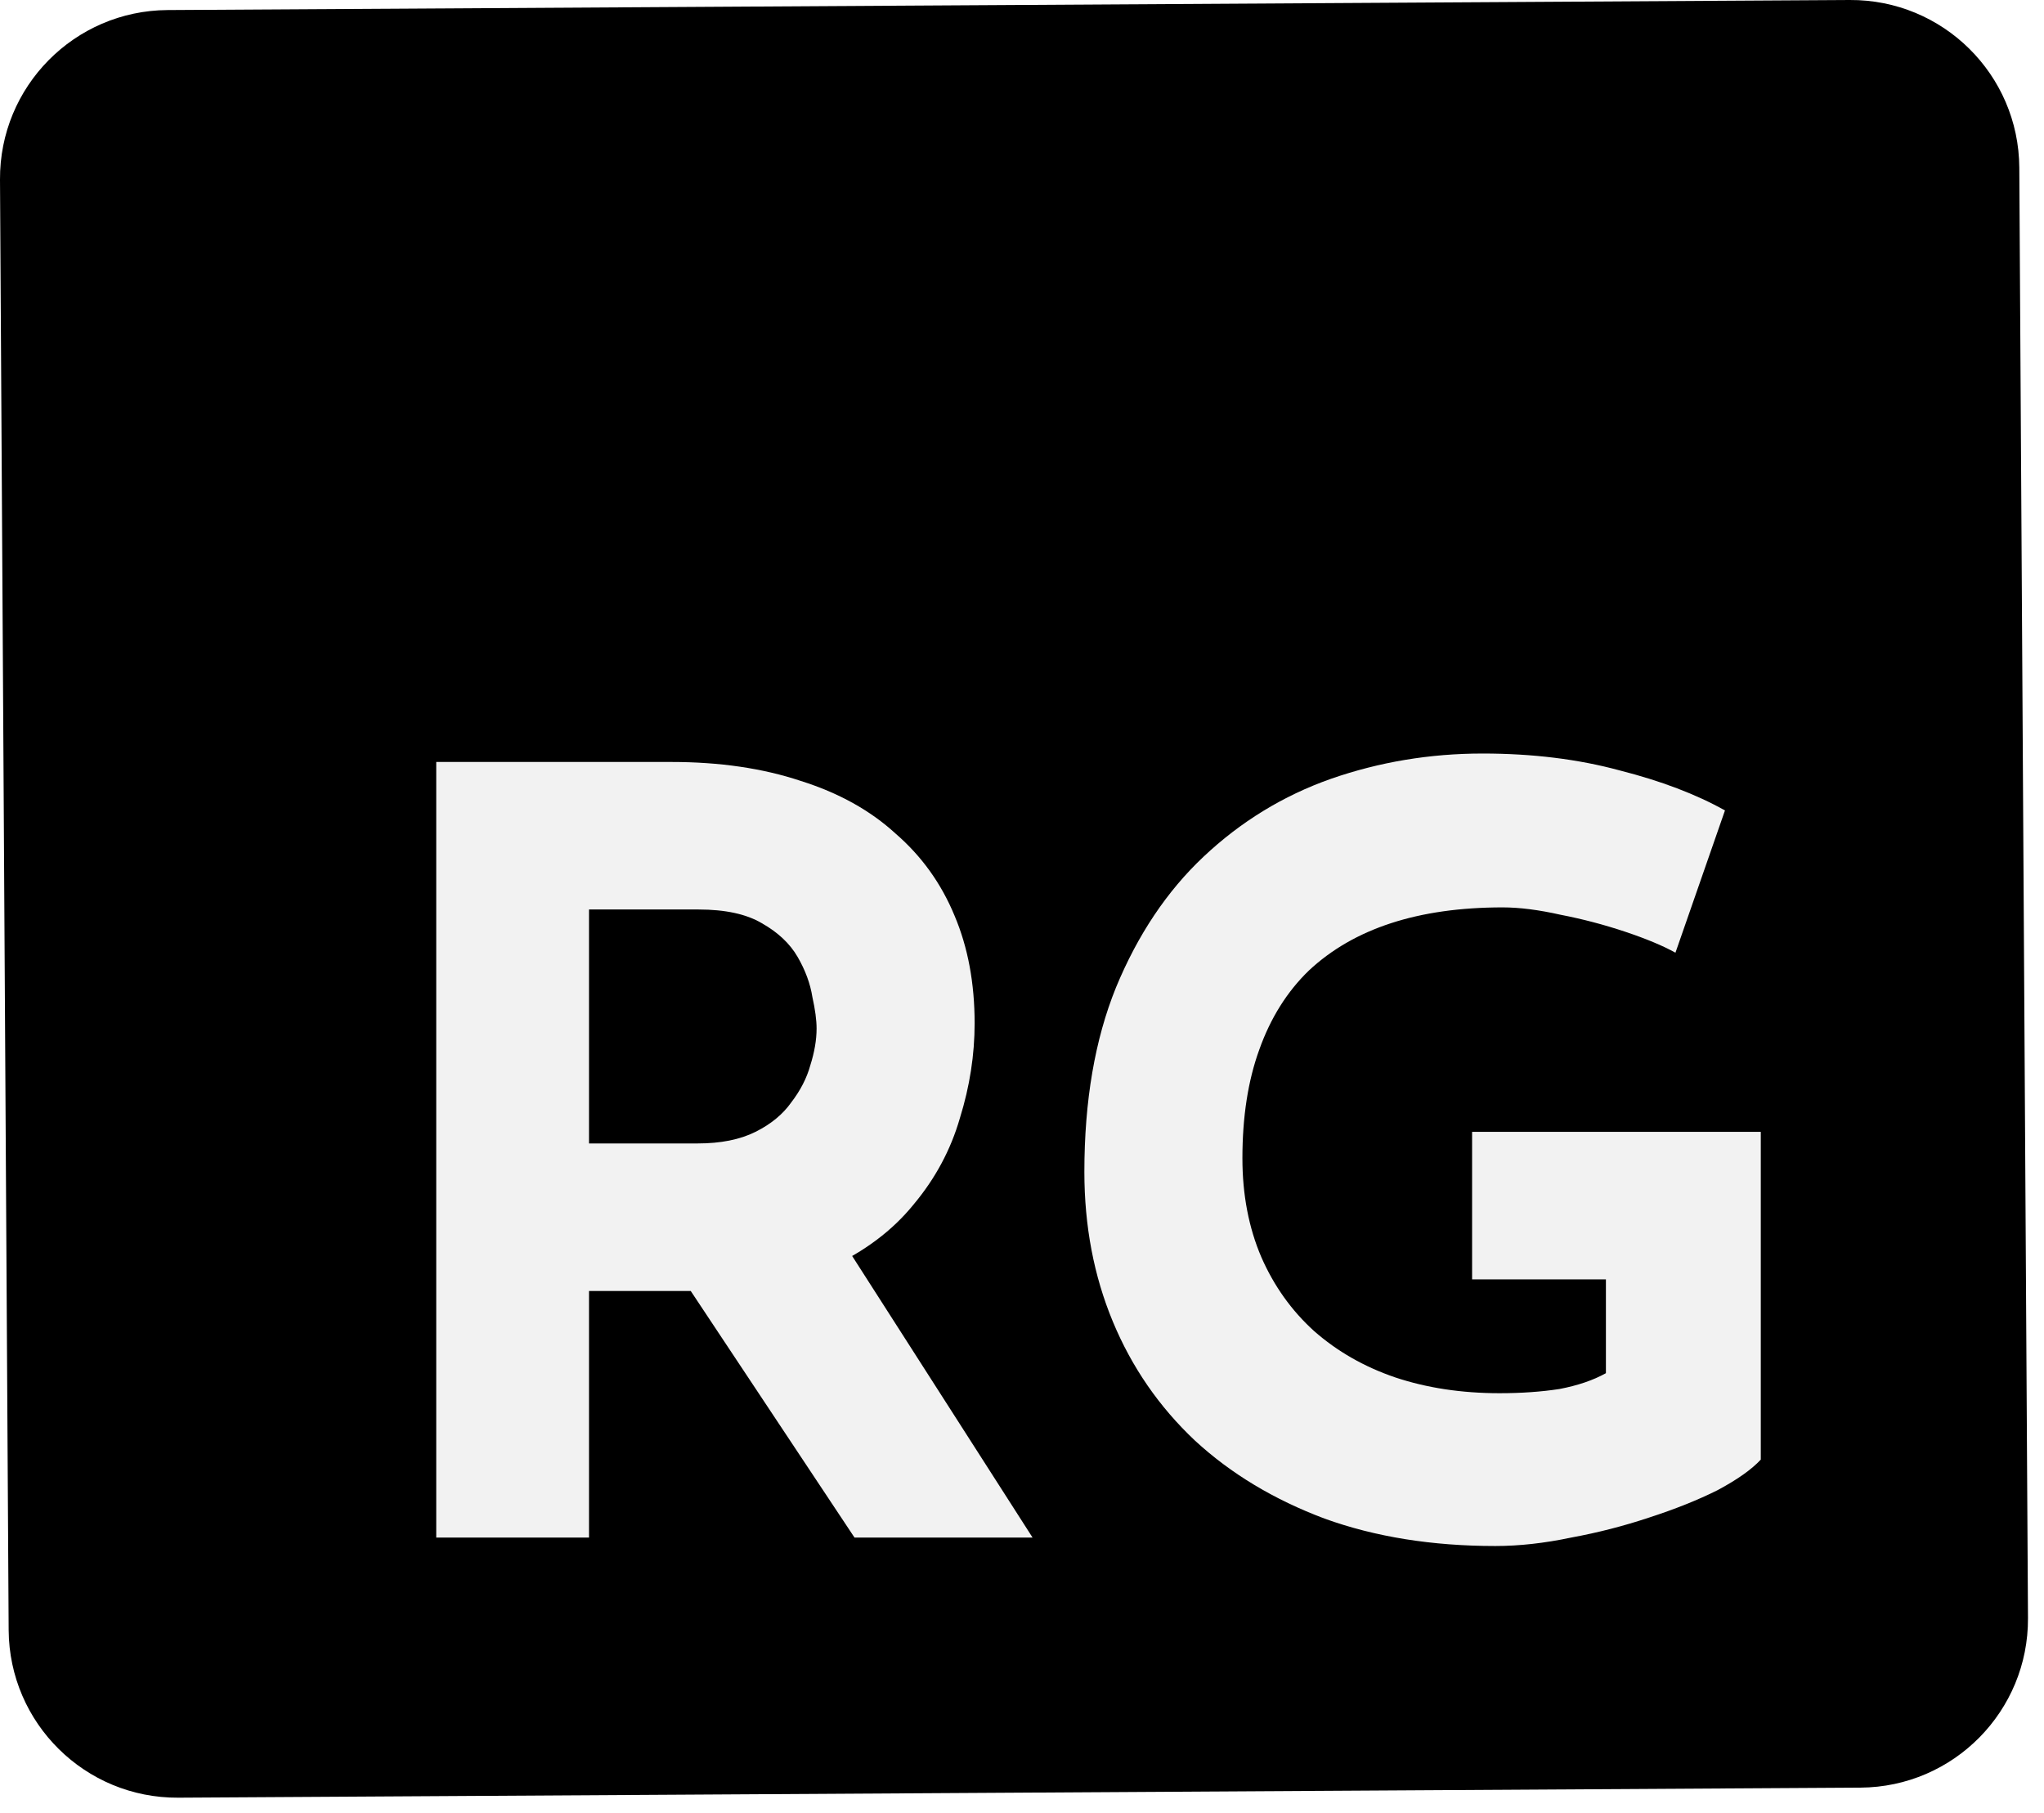
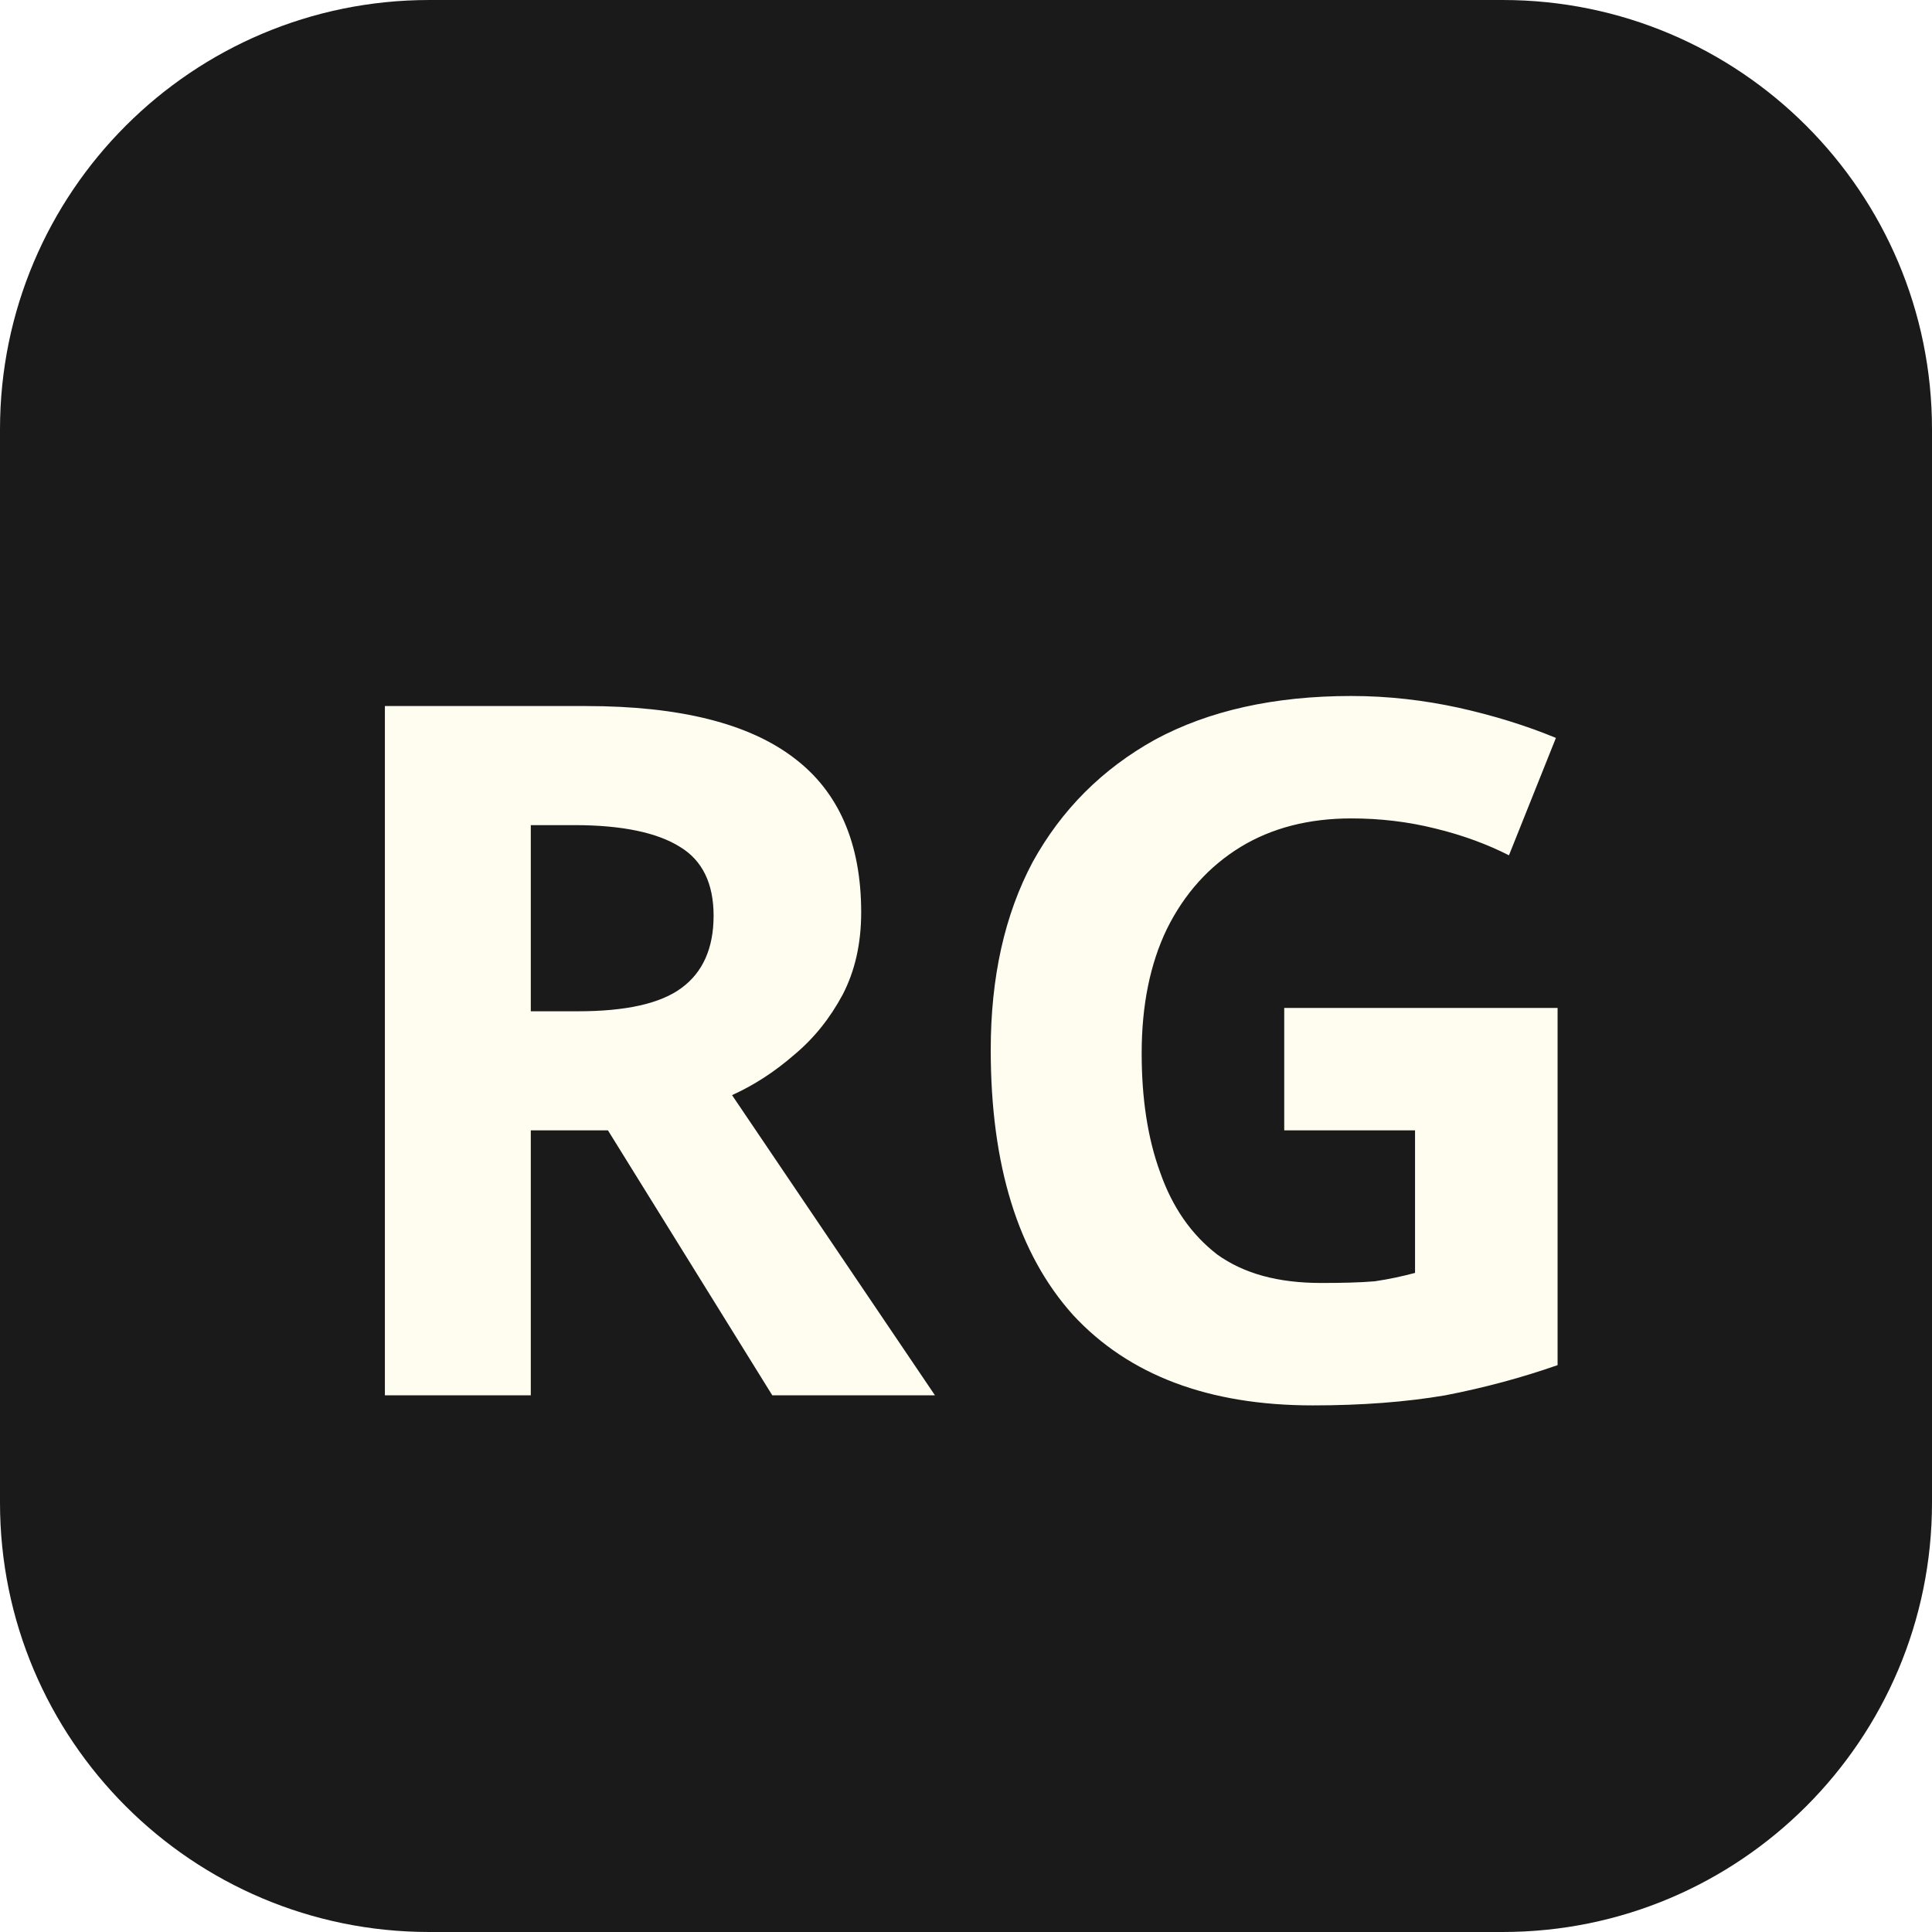
- <svg xmlns="http://www.w3.org/2000/svg" width="97" height="86" viewBox="0 0 97 86" fill="none">
-   <path d="M0 8.525C-0.026 4.107 3.534 0.504 7.952 0.477L87.781 0C92.199 -0.026 95.802 3.534 95.828 7.952L96.24 76.769C96.266 81.187 92.706 84.79 88.287 84.816L8.459 85.293C4.041 85.32 0.438 81.76 0.411 77.341L0 8.525Z" fill="black" />
-   <path d="M31.852 36.152C34.152 36.152 36.202 36.452 38.002 37.052C39.802 37.619 41.302 38.452 42.502 39.552C43.736 40.619 44.669 41.919 45.302 43.452C45.936 44.952 46.252 46.652 46.252 48.552C46.252 50.052 46.019 51.552 45.552 53.052C45.119 54.552 44.386 55.919 43.352 57.152C42.352 58.386 41.019 59.386 39.352 60.152C37.686 60.886 35.619 61.252 33.152 61.252H27.952V72.952H20.702V36.152H31.852ZM33.102 54.252C34.202 54.252 35.119 54.069 35.852 53.702C36.586 53.336 37.152 52.869 37.552 52.302C37.986 51.736 38.286 51.152 38.452 50.552C38.652 49.919 38.752 49.336 38.752 48.802C38.752 48.402 38.686 47.902 38.552 47.302C38.452 46.669 38.219 46.036 37.852 45.402C37.486 44.769 36.919 44.236 36.152 43.802C35.419 43.369 34.419 43.152 33.152 43.152H27.952V54.252H33.102ZM39.902 58.752L49.002 72.952H40.552L31.252 58.952L39.902 58.752Z" fill="#F2F2F2" />
-   <path d="M83.56 69.252C83.127 69.719 82.444 70.202 81.51 70.702C80.577 71.169 79.493 71.602 78.26 72.002C77.06 72.402 75.827 72.719 74.56 72.952C73.293 73.219 72.094 73.352 70.96 73.352C67.96 73.352 65.26 72.919 62.86 72.052C60.46 71.152 58.41 69.919 56.71 68.352C55.01 66.752 53.71 64.869 52.81 62.702C51.91 60.536 51.46 58.169 51.46 55.602C51.46 52.236 51.96 49.319 52.96 46.852C53.993 44.352 55.377 42.286 57.11 40.652C58.877 38.986 60.894 37.752 63.16 36.952C65.46 36.152 67.86 35.752 70.36 35.752C72.727 35.752 74.894 36.019 76.86 36.552C78.827 37.052 80.493 37.686 81.86 38.452L79.51 45.202C78.91 44.869 78.11 44.536 77.11 44.202C76.11 43.869 75.094 43.602 74.06 43.402C73.027 43.169 72.11 43.052 71.31 43.052C69.31 43.052 67.543 43.302 66.01 43.802C64.477 44.302 63.177 45.052 62.11 46.052C61.077 47.052 60.294 48.302 59.76 49.802C59.227 51.269 58.96 52.986 58.96 54.952C58.96 56.686 59.26 58.252 59.86 59.652C60.46 61.019 61.294 62.186 62.36 63.152C63.46 64.119 64.743 64.852 66.21 65.352C67.71 65.852 69.36 66.102 71.16 66.102C72.194 66.102 73.144 66.036 74.01 65.902C74.877 65.736 75.61 65.486 76.21 65.152V60.702H69.86V53.702H83.56V69.252Z" fill="#F2F2F2" />
+ <svg xmlns="http://www.w3.org/2000/svg" width="18" height="18" viewbox="0 0 18 18" fill="none">
+   <rect width="18" height="18" rx="4" fill="#1a1a1a" />
+   <text x="9" y="13" font-family="sans-serif" font-size="9" font-weight="bold" fill="#fffcf0" text-anchor="middle">RG</text>
</svg>
